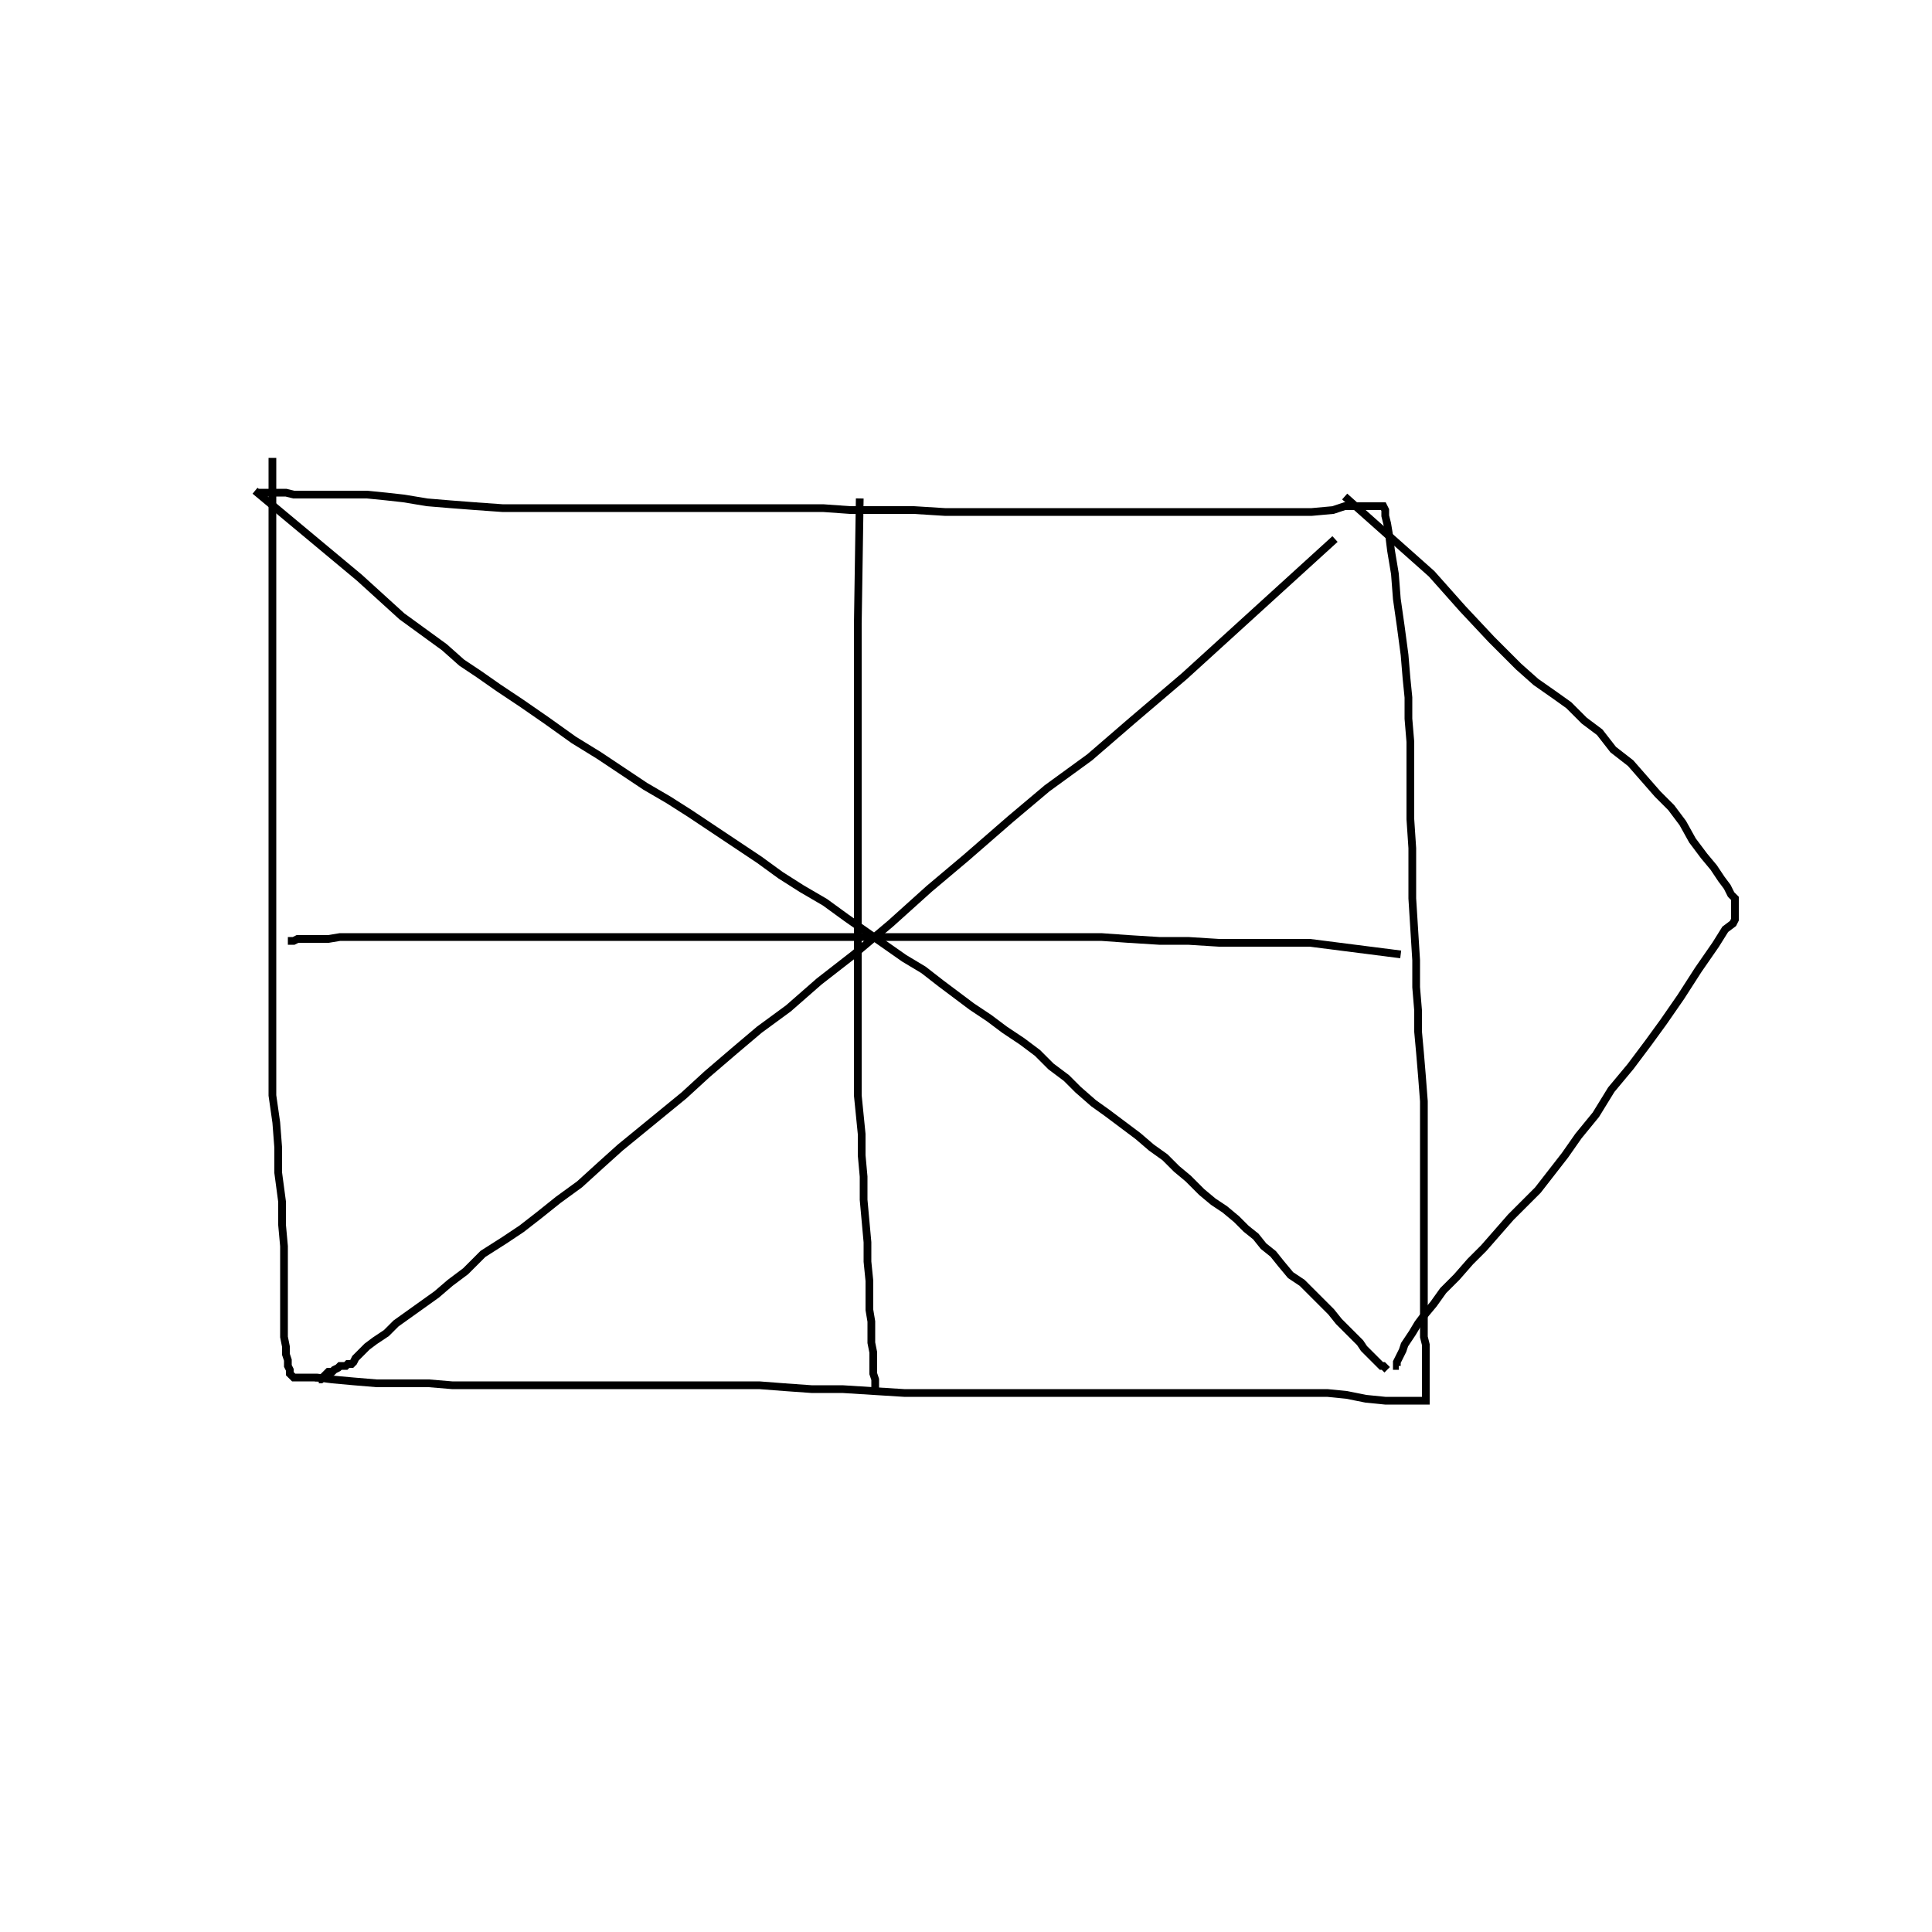
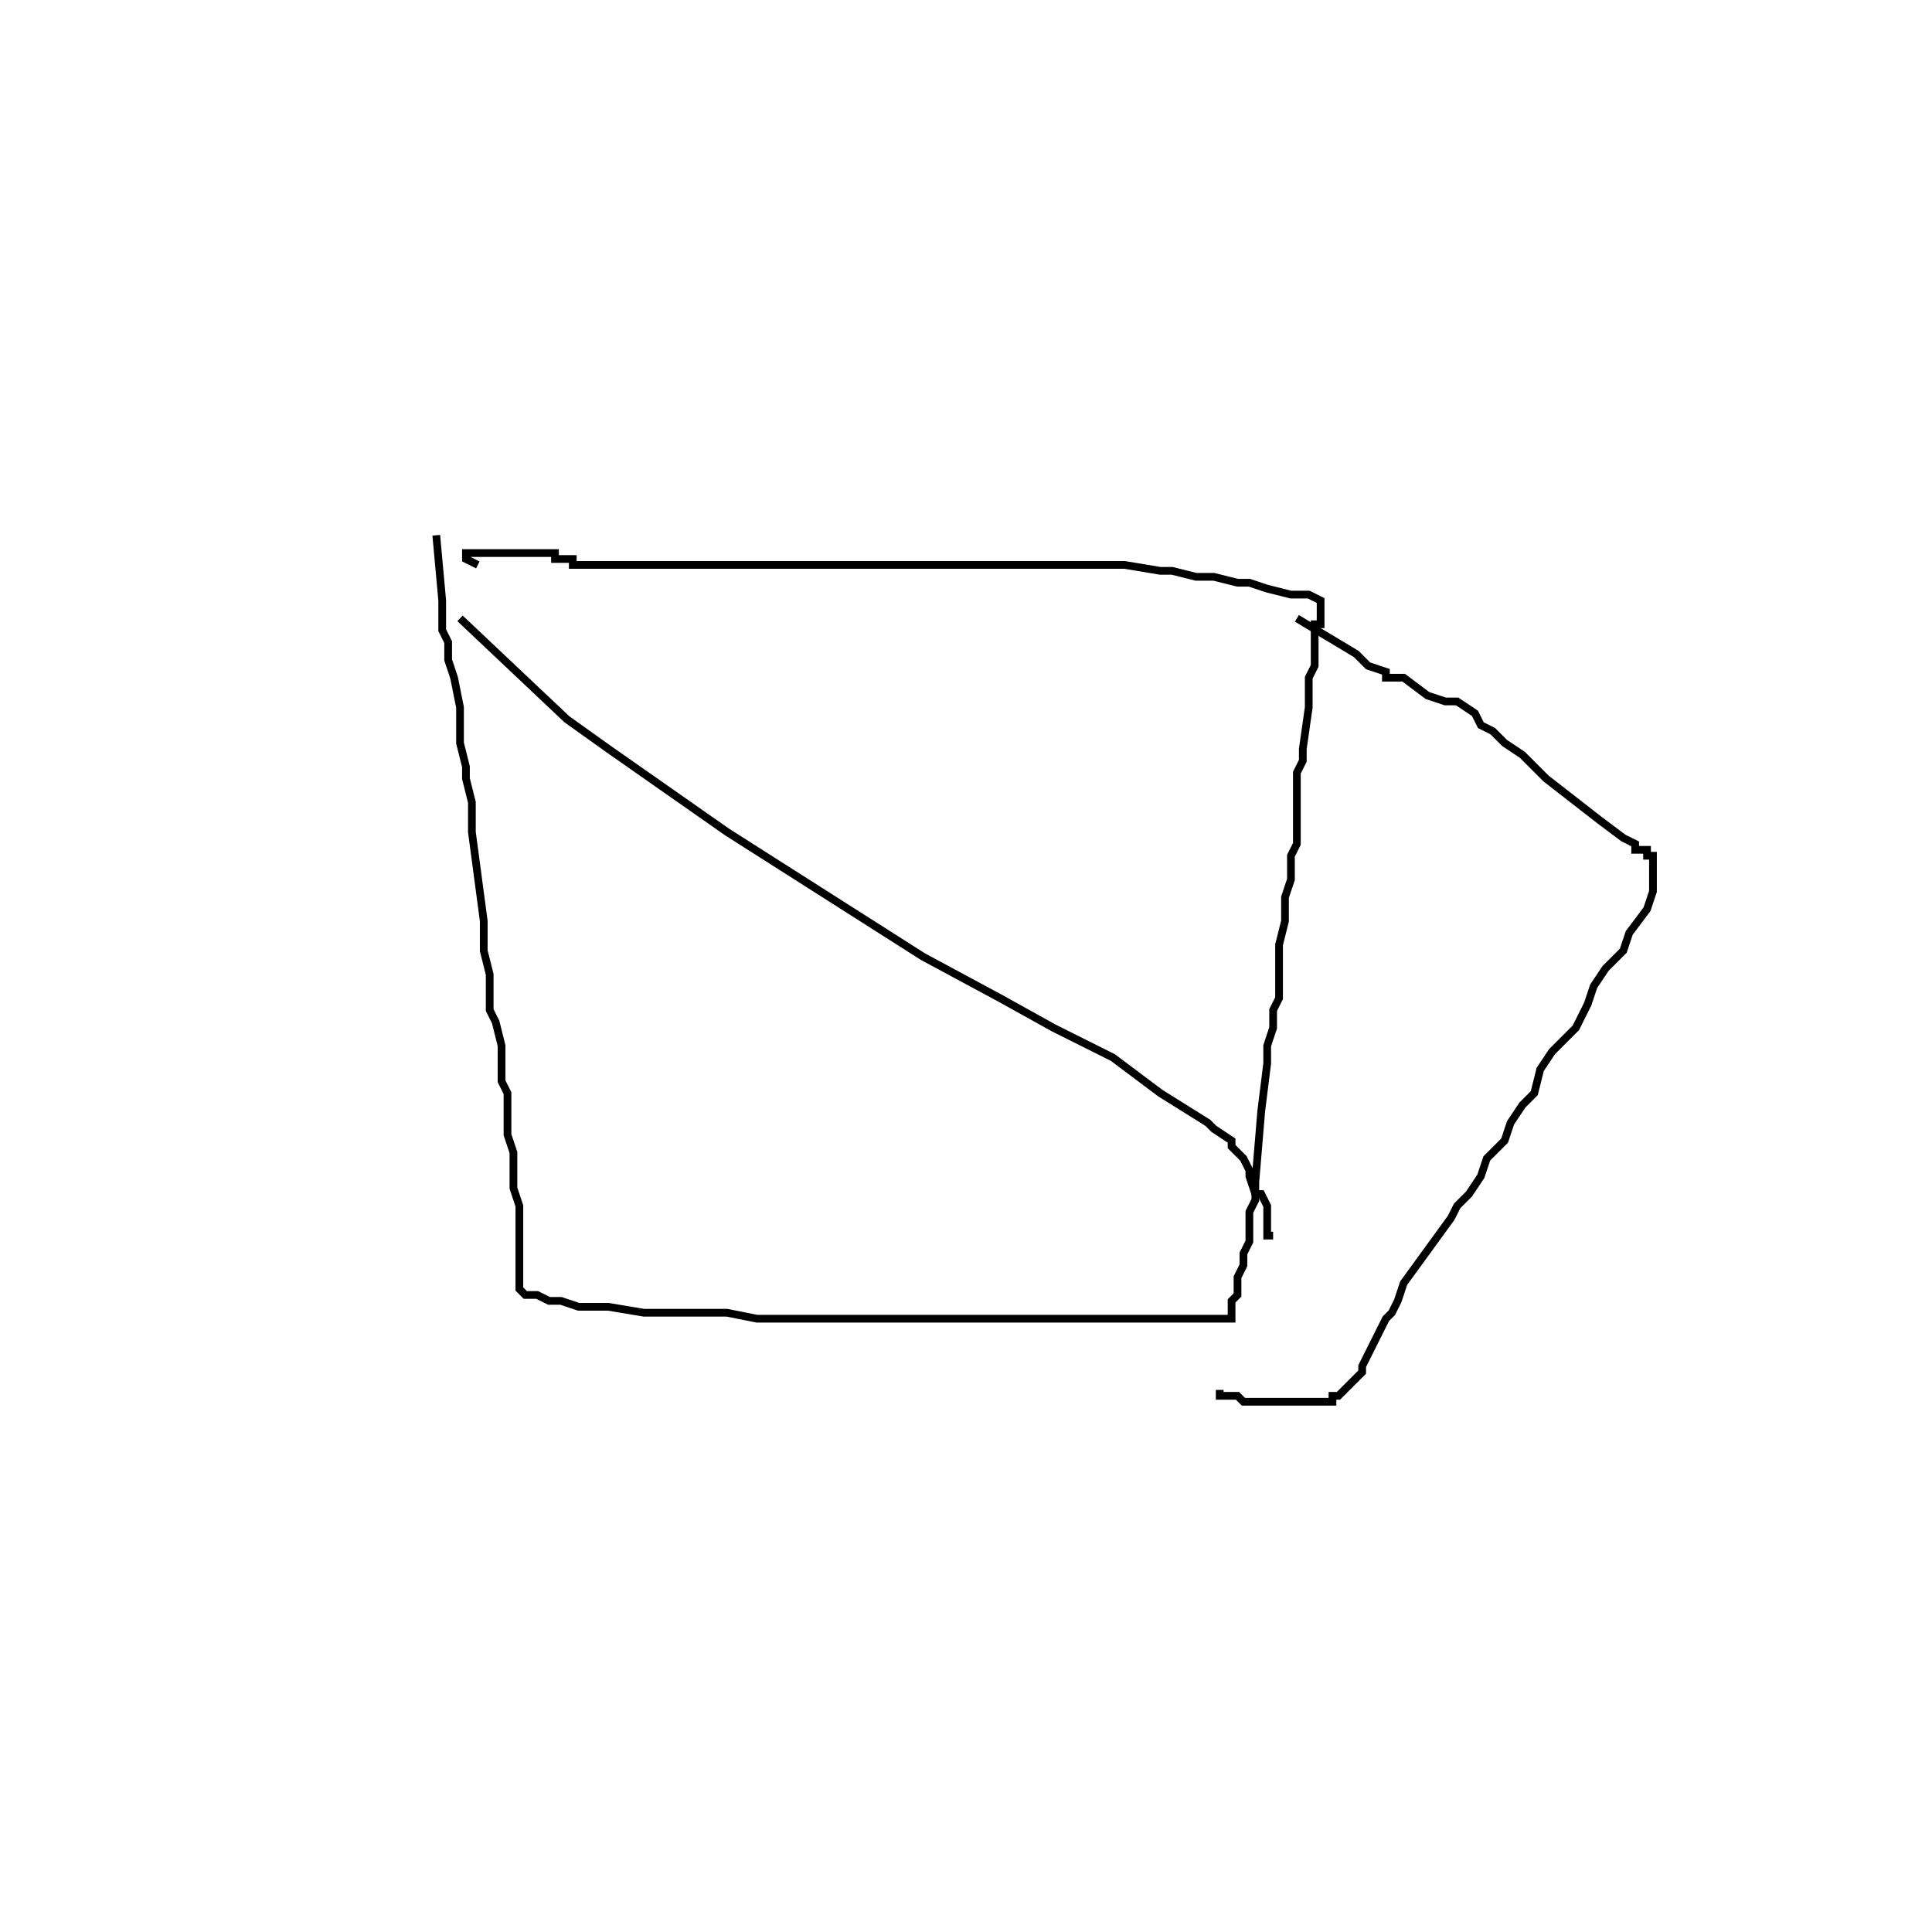
<svg xmlns="http://www.w3.org/2000/svg" width="500" height="500">
-   <path d="M70.5,118.5 L70.5,137 L70.5,137 L70.5,140 L70.5,143 L70.5,147.5 L70.5,152 L70.5,158 L70.5,164 L70.5,170 L70.5,175 L70.5,180 L70.5,185.5 L70.5,193 L70.5,199.5 L70.5,205 L70.5,210 L70.5,215.5 L70.5,222 L70.5,228 L70.5,234 L70.5,240.5 L70.5,246.5 L70.5,253.5 L70.5,260.5 L70.5,266 L70.5,271 L70.5,276.5 L70.5,283.5 L71.5,290.5 L72,297 L72,303.5 L73,311 L73,317 L73.5,322.5 L73.5,327 L73.5,332 L73.5,336 L73.5,339.5 L73.5,343 L73.5,346 L74,348.5 L74,350.5 L74.5,352 L74.5,353.5 L75,354.5 L75,355.5 L75.5,356 L76,356.5 L76.5,356.5 L77,356.5 L77.5,356.5 L78.5,356.5 L79,356.5 L80,356.5 L82,356.5 L86,357 L91.5,357.5 L97.5,358 L104,358 L111,358 L117,358.5 L123.5,358.5 L130.5,358.5 L137,358.5 L143.5,358.5 L150.5,358.5 L157.5,358.5 L165.5,358.5 L173.5,358.5 L181.5,358.5 L189,358.5 L196.5,358.5 L203,359 L210,359.5 L218,359.5 L226,360 L234,360.5 L241.5,360.5 L249,360.5 L256.5,360.5 L263.5,360.5 L271,360.5 L279,360.5 L287.5,360.5 L295.5,360.5 L302.5,360.5 L308.5,360.5 L314.5,360.5 L321.5,360.5 L327,360.5 L332.5,360.5 L338,360.5 L343.5,360.5 L348.5,361 L353.5,362 L358.5,362.5 L362,362.5 L365,362.5 L367,362.5 L368,362.5 L369,362.5 L369,362 L369,361 L369,359.5 L369,358.5 L369,357 L369,355.5 L369,354 L369,352.5 L369,350 L369,348 L368.5,346 L368.5,343.5 L368.5,340.5 L368.5,336.5 L368.5,331.5 L368.5,325 L368.5,318.5 L368.5,311.5 L368.5,304 L368.5,297.5 L368.5,291 L368.5,285 L368,278.5 L367.5,272.5 L367,267 L367,261.5 L366.5,255.5 L366.5,248.5 L366,240.5 L365.5,232.5 L365.5,225.5 L365.5,219.5 L365,212 L365,205 L365,198.5 L365,192 L364.5,186 L364.5,180.5 L364,175.5 L363.5,169.5 L362.5,162 L361.5,155 L361,148.5 L360,142.5 L359.5,138.5 L359,135.5 L358.5,133.5 L358.5,132 L358,131 L357.5,131 L356,131 L355.5,131 L354.5,131 L353.5,131 L352,131 L350,131 L348,131 L345,132 L339.5,132.5 L333,132.5 L324.5,132.5 L316.5,132.5 L308.5,132.5 L300.5,132.5 L292.5,132.5 L284.5,132.5 L277,132.5 L269,132.5 L261.5,132.5 L253,132.5 L244.5,132.5 L236.5,132 L227.5,132 L220,132 L213,131.5 L206,131.5 L199,131.5 L192,131.5 L184,131.5 L177,131.5 L170,131.5 L163,131.5 L157,131.5 L151.5,131.5 L145.5,131.5 L140.5,131.5 L135.5,131.5 L130,131.5 L123,131 L116.5,130.5 L110.5,130 L104.5,129 L100,128.5 L95,128 L90.5,128 L86.5,128 L82.5,128 L79.5,128 L77.5,128 L76,128 L74,127.5 L72.5,127.5 L71,127.5 L69.5,127.5 L68.5,127.5 L68,127.5 L68,127 L68,126.5" stroke="black" stroke-width="2" fill="none" />
-   <path d="M348,128.5 L370.5,148.5 L370.5,148.5 L378.5,157.5 L386,165.5 L393,172.5 L397.5,176.5 L402.5,180 L406,182.5 L410,186.5 L414,189.5 L417.5,194 L422,197.5 L425.5,201.5 L429,205.5 L432.5,209 L435.5,213 L438,217.5 L441,221.5 L443.5,224.5 L445.5,227.5 L447,229.5 L448,231.5 L449,232.5 L449,233.5 L449,234.5 L449,235.5 L449,236 L449,236.5 L449,238 L448.5,239 L446.5,240.5 L444,244.5 L439.5,251 L435,258 L430.5,264.5 L426.5,270 L422,276 L417,282 L413,288.5 L408.5,294 L405,299 L401.5,303.5 L398,308 L394.5,311.5 L391,315 L387.5,319 L384,323 L380.5,326.5 L377,330.5 L373.5,334 L371,337.5 L368.5,340.5 L367,342.5 L365.5,345 L364.5,346.5 L363.5,348 L363,349.5 L362,351.5 L361.5,352.5 L361.5,353 L361.5,353.5 L362,353.5" stroke="black" stroke-width="2" fill="none" />
-   <path d="M345.5,139.5 L306.5,175 L306.5,175 L293,186.5 L282,196 L271,204 L261.5,212 L250,222 L240.5,230 L230.5,239 L221,247 L212,254 L204,261 L196.5,266.5 L190,272 L183,278 L177,283.5 L171.5,288 L166,292.5 L160.5,297 L155.5,301.5 L150,306.5 L144.5,310.5 L139.5,314.5 L135,318 L130.5,321 L125,324.5 L120.5,329 L116.5,332 L113,335 L109.5,337.5 L106,340 L102.5,342.5 L100,345 L97,347 L95,348.5 L93.5,350 L92,351.5 L91.5,352.5 L91,353 L90.5,353 L90,353 L89.5,353.5 L88.5,353.5 L88,353.5 L87.5,354 L86.5,354.5 L86,355 L85,355 L84.5,355.5 L84,356 L83.5,356.5 L83,357 L82.5,357 L82.5,357.5" stroke="black" stroke-width="2" fill="none" />
-   <path d="M66,127 L93,149.5 L93,149.5 L98.5,154.5 L104,159.5 L109.5,163.5 L115,167.5 L119.5,171.5 L124,174.5 L129,178 L135,182 L141.5,186.5 L148.5,191.5 L155,195.5 L161,199.5 L167,203.5 L173,207 L178.5,210.5 L184.5,214.5 L190.5,218.5 L196.5,222.5 L202,226.5 L207.5,230 L213.5,233.5 L219,237.5 L224,241 L229,244.5 L234,248 L239,251 L243.5,254.5 L247.5,257.5 L251.5,260.5 L256,263.5 L260,266.5 L264.5,269.5 L268.5,272.5 L272,276 L276,279 L279,282 L283,285.5 L286.5,288 L290.5,291 L294.5,294 L298,297 L301.5,299.5 L304.5,302.5 L307.5,305 L311,308.5 L314,311 L317,313 L320,315.5 L322.5,318 L325,320 L327,322.5 L329.5,324.5 L331.5,327 L334,330 L337,332 L339.5,334.5 L342,337 L344.5,339.5 L346.5,342 L348.5,344 L350.5,346 L352,347.5 L353,349 L354,350 L355.5,351.5 L356.5,352.5 L357.5,353.5 L358,353.5 L358.5,354 L359,354.5" stroke="black" stroke-width="2" fill="none" />
-   <path d="M222.5,129 L222,161.5 L222,161.5 L222,171.5 L222,180.5 L222,188.5 L222,196 L222,203 L222,209.5 L222,216 L222,222 L222,228 L222,233.5 L222,240 L222,246 L222,252 L222,257.5 L222,263.5 L222,268.5 L222,273.5 L222,278.5 L222,283.5 L222.5,288.5 L223,293.5 L223,299 L223.5,304.5 L223.5,310.5 L224,316 L224.5,321.5 L224.5,326.5 L225,331.5 L225,335.5 L225,339 L225.5,342 L225.5,345 L225.5,347.5 L226,350 L226,353 L226,354.5 L226,355.5 L226.5,357 L226.5,358 L226.5,359 L226.5,360 L226.5,360.5" stroke="black" stroke-width="2" fill="none" />
-   <path d="M362.5,247 L339,244 L339,244 L331,244 L323,244 L315.5,244 L307.5,243.5 L300,243.5 L292,243 L285,242.5 L278.5,242.5 L273.5,242.5 L268,242.5 L263,242.5 L259,242.5 L255,242.5 L250.5,242.5 L246,242.5 L241,242.5 L236.5,242.5 L232.5,242.5 L228,242.5 L223.5,242.5 L219.5,242.5 L215,242.5 L211,242.5 L206.5,242.5 L202.5,242.5 L198.5,242.5 L194.5,242.5 L190.5,242.5 L186,242.5 L182.5,242.5 L178.5,242.5 L175,242.5 L171,242.5 L166.5,242.5 L163.5,242.5 L160.5,242.5 L157,242.5 L154.5,242.5 L151.5,242.5 L148.5,242.5 L145,242.5 L142.5,242.5 L139.5,242.5 L136.5,242.5 L133.5,242.5 L130.5,242.5 L126.5,242.5 L123.5,242.5 L120,242.5 L116.5,242.5 L113.5,242.5 L110.5,242.5 L107.5,242.5 L104.5,242.5 L101.5,242.5 L99,242.5 L96,242.5 L93.5,242.5 L90.5,242.5 L88,242.5 L85,243 L82.5,243 L80,243 L78.5,243 L77,243 L76,243.5 L75,243.5 L74.5,243.5" stroke="black" stroke-width="2" fill="none" />
+   <path d="M112.908,138.524 L114.444,155.42 L114.444,155.42 L114.444,158.492 L114.444,163.1 L115.98,166.172 L115.98,170.78 L117.516,175.388 L119.052,183.068 L119.052,187.676 L119.052,192.284 L120.588,198.428 L120.588,201.5 L122.124,207.644 L122.124,212.252 L122.124,215.324 L125.196,238.364 L125.196,246.044 L126.732,252.188 L126.732,261.404 L128.268,264.476 L129.804,270.62 L129.804,279.836 L131.34,282.908 L131.34,285.98 L131.34,290.588 L131.34,293.66 L132.876,298.268 L132.876,299.804 L132.876,304.412 L132.876,307.484 L134.412,312.092 L134.412,313.628 L134.412,316.7 L134.412,319.772 L134.412,321.308 L134.412,324.38 L134.412,328.988 L134.412,330.524 L134.412,333.596 L135.948,335.132 L139.02,335.132 L142.092,336.668 L145.164,336.668 L149.772,338.204 L154.38,338.204 L157.452,338.204 L166.668,339.74 L171.276,339.74 L177.42,339.74 L188.172,339.74 L195.852,341.276 L205.068,341.276 L212.748,341.276 L218.892,341.276 L221.964,341.276 L231.18,341.276 L237.324,341.276 L245.004,341.276 L251.148,341.276 L260.364,341.276 L263.436,341.276 L272.652,341.276 L277.26,341.276 L295.692,341.276 L297.228,341.276 L301.836,341.276 L306.444,341.276 L307.98,341.276 L311.052,341.276 L314.124,341.276 L315.66,341.276 L317.196,341.276 L318.732,341.276 L318.732,339.74 L318.732,338.204 L318.732,336.668 L320.268,335.132 L320.268,332.06 L320.268,330.524 L321.804,327.452 L321.804,324.38 L323.34,321.308 L323.34,318.236 L323.34,313.628 L324.876,310.556 L324.876,305.948 L326.412,287.516 L327.948,275.228 L327.948,270.62 L329.484,266.012 L329.484,261.404 L331.02,258.332 L331.02,252.188 L331.02,249.116 L331.02,244.508 L332.556,238.364 L332.556,232.22 L334.092,227.612 L334.092,224.54 L334.092,221.468 L335.628,218.396 L335.628,213.788 L335.628,212.252 L335.628,207.644 L335.628,204.572 L335.628,199.964 L337.164,196.892 L337.164,193.82 L338.7,183.068 L338.7,175.388 L340.236,172.316 L340.236,169.244 L340.236,166.172 L340.236,164.636 L340.236,163.1 L340.236,161.564 L341.772,161.564 L341.772,160.028 L341.772,158.492 L341.772,156.956 L341.772,155.42 L338.7,153.884 L334.092,153.884 L327.948,152.348 L323.34,150.812 L320.268,150.812 L314.124,149.276 L309.516,149.276 L303.372,147.74 L300.3,147.74 L291.084,146.204 L283.404,146.204 L278.796,146.204 L274.188,146.204 L271.116,146.204 L268.044,146.204 L263.436,146.204 L258.828,146.204 L255.756,146.204 L251.148,146.204 L246.54,146.204 L241.932,146.204 L235.788,146.204 L234.252,146.204 L220.428,146.204 L217.356,146.204 L214.284,146.204 L211.212,146.204 L208.14,146.204 L206.604,146.204 L205.068,146.204 L201.996,146.204 L200.46,146.204 L198.924,146.204 L197.388,146.204 L195.852,146.204 L194.316,146.204 L192.78,146.204 L191.244,146.204 L189.708,146.204 L186.636,146.204 L182.028,146.204 L178.956,146.204 L174.348,146.204 L171.276,146.204 L160.524,146.204 L158.988,146.204 L157.452,146.204 L155.916,146.204 L154.38,146.204 L152.844,146.204 L149.772,146.204 L148.236,146.204 L148.236,144.668 L146.7,144.668 L145.164,144.668 L143.628,144.668 L143.628,143.132 L142.092,143.132 L140.556,143.132 L139.02,143.132 L137.484,143.132 L134.412,143.132 L132.876,143.132 L131.34,143.132 L129.804,143.132 L128.268,143.132 L125.196,143.132 L123.66,143.132 L122.124,143.132 L120.588,143.132 L120.588,144.668 L123.66,146.204" stroke="black" stroke-width="2" fill="none" />
+   <path d="M335.628,160.028 L350.988,169.244 L350.988,169.244 L354.06,172.316 L358.668,173.852 L358.668,175.388 L363.276,175.388 L369.42,179.996 L374.028,181.532 L377.1,181.532 L381.708,184.604 L383.244,187.676 L386.316,189.212 L389.388,192.284 L393.996,195.356 L397.068,198.428 L400.14,201.5 L413.964,212.252 L420.108,216.86 L423.18,218.396 L423.18,219.932 L424.716,219.932 L426.252,219.932 L426.252,221.468 L427.788,221.468 L427.788,223.004 L427.788,224.54 L427.788,227.612 L427.788,230.684 L426.252,235.292 L421.644,241.436 L420.108,246.044 L415.5,250.652 L412.428,255.26 L410.892,259.868 L407.82,266.012 L401.676,272.156 L398.604,276.764 L397.068,282.908 L393.996,285.98 L390.924,290.588 L389.388,295.196 L384.78,299.804 L383.244,304.412 L380.172,309.02 L377.1,312.092 L375.564,315.164 L363.276,332.06 L361.74,336.668 L360.204,339.74 L358.668,341.276 L357.132,344.348 L355.596,347.42 L354.06,350.492 L352.524,353.564 L352.524,355.1 L350.988,356.636 L349.452,358.172 L347.916,359.708 L346.38,361.244 L344.844,361.244 L344.844,362.78 L343.308,362.78 L341.772,362.78 L340.236,362.78 L338.7,362.78 L335.628,362.78 L334.092,362.78 L326.412,362.78 L324.876,362.78 L323.34,362.78 L321.804,362.78 L320.268,361.244 L318.732,361.244 L317.196,361.244 L315.66,361.244 L315.66,359.708" stroke="black" stroke-width="2" fill="none" />
+   <path d="M119.052,160.028 L146.7,186.14 L146.7,186.14 L157.452,193.82 L172.812,204.572 L188.172,215.324 L205.068,226.076 L221.964,236.828 L238.86,247.58 L258.828,258.332 L272.652,266.012 L288.012,273.692 L300.3,282.908 L312.588,290.588 L314.124,292.124 L318.732,295.196 L318.732,296.732 L320.268,298.268 L321.804,299.804 L323.34,302.876 L323.34,304.412 L324.876,309.02 L326.412,309.02 L327.948,312.092 L327.948,313.628 L327.948,315.164 L327.948,318.236 L327.948,319.772 L329.484,319.772" stroke="black" stroke-width="2" fill="none" />
</svg>
